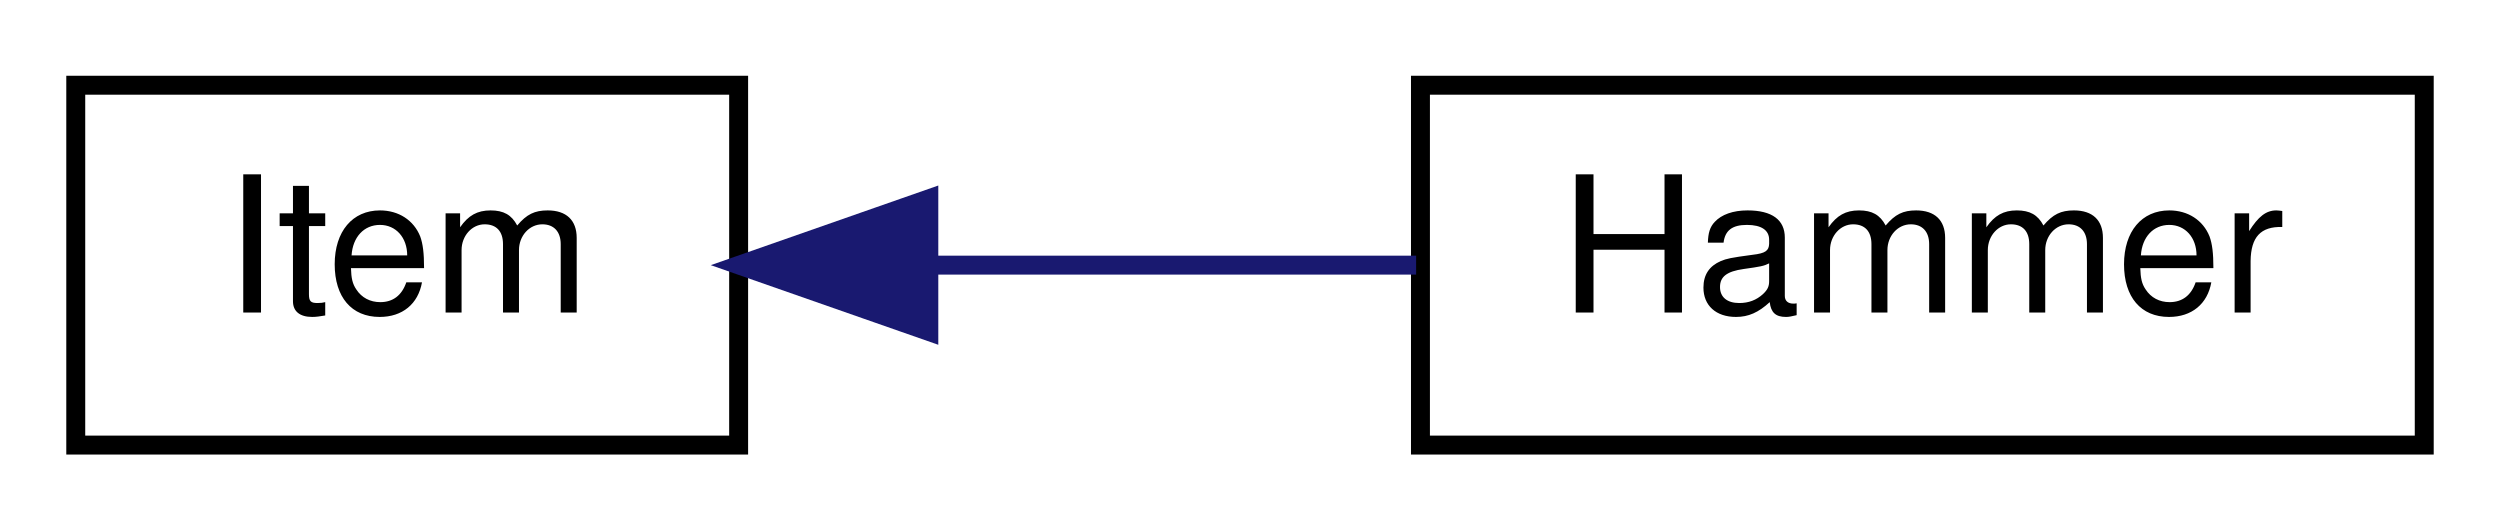
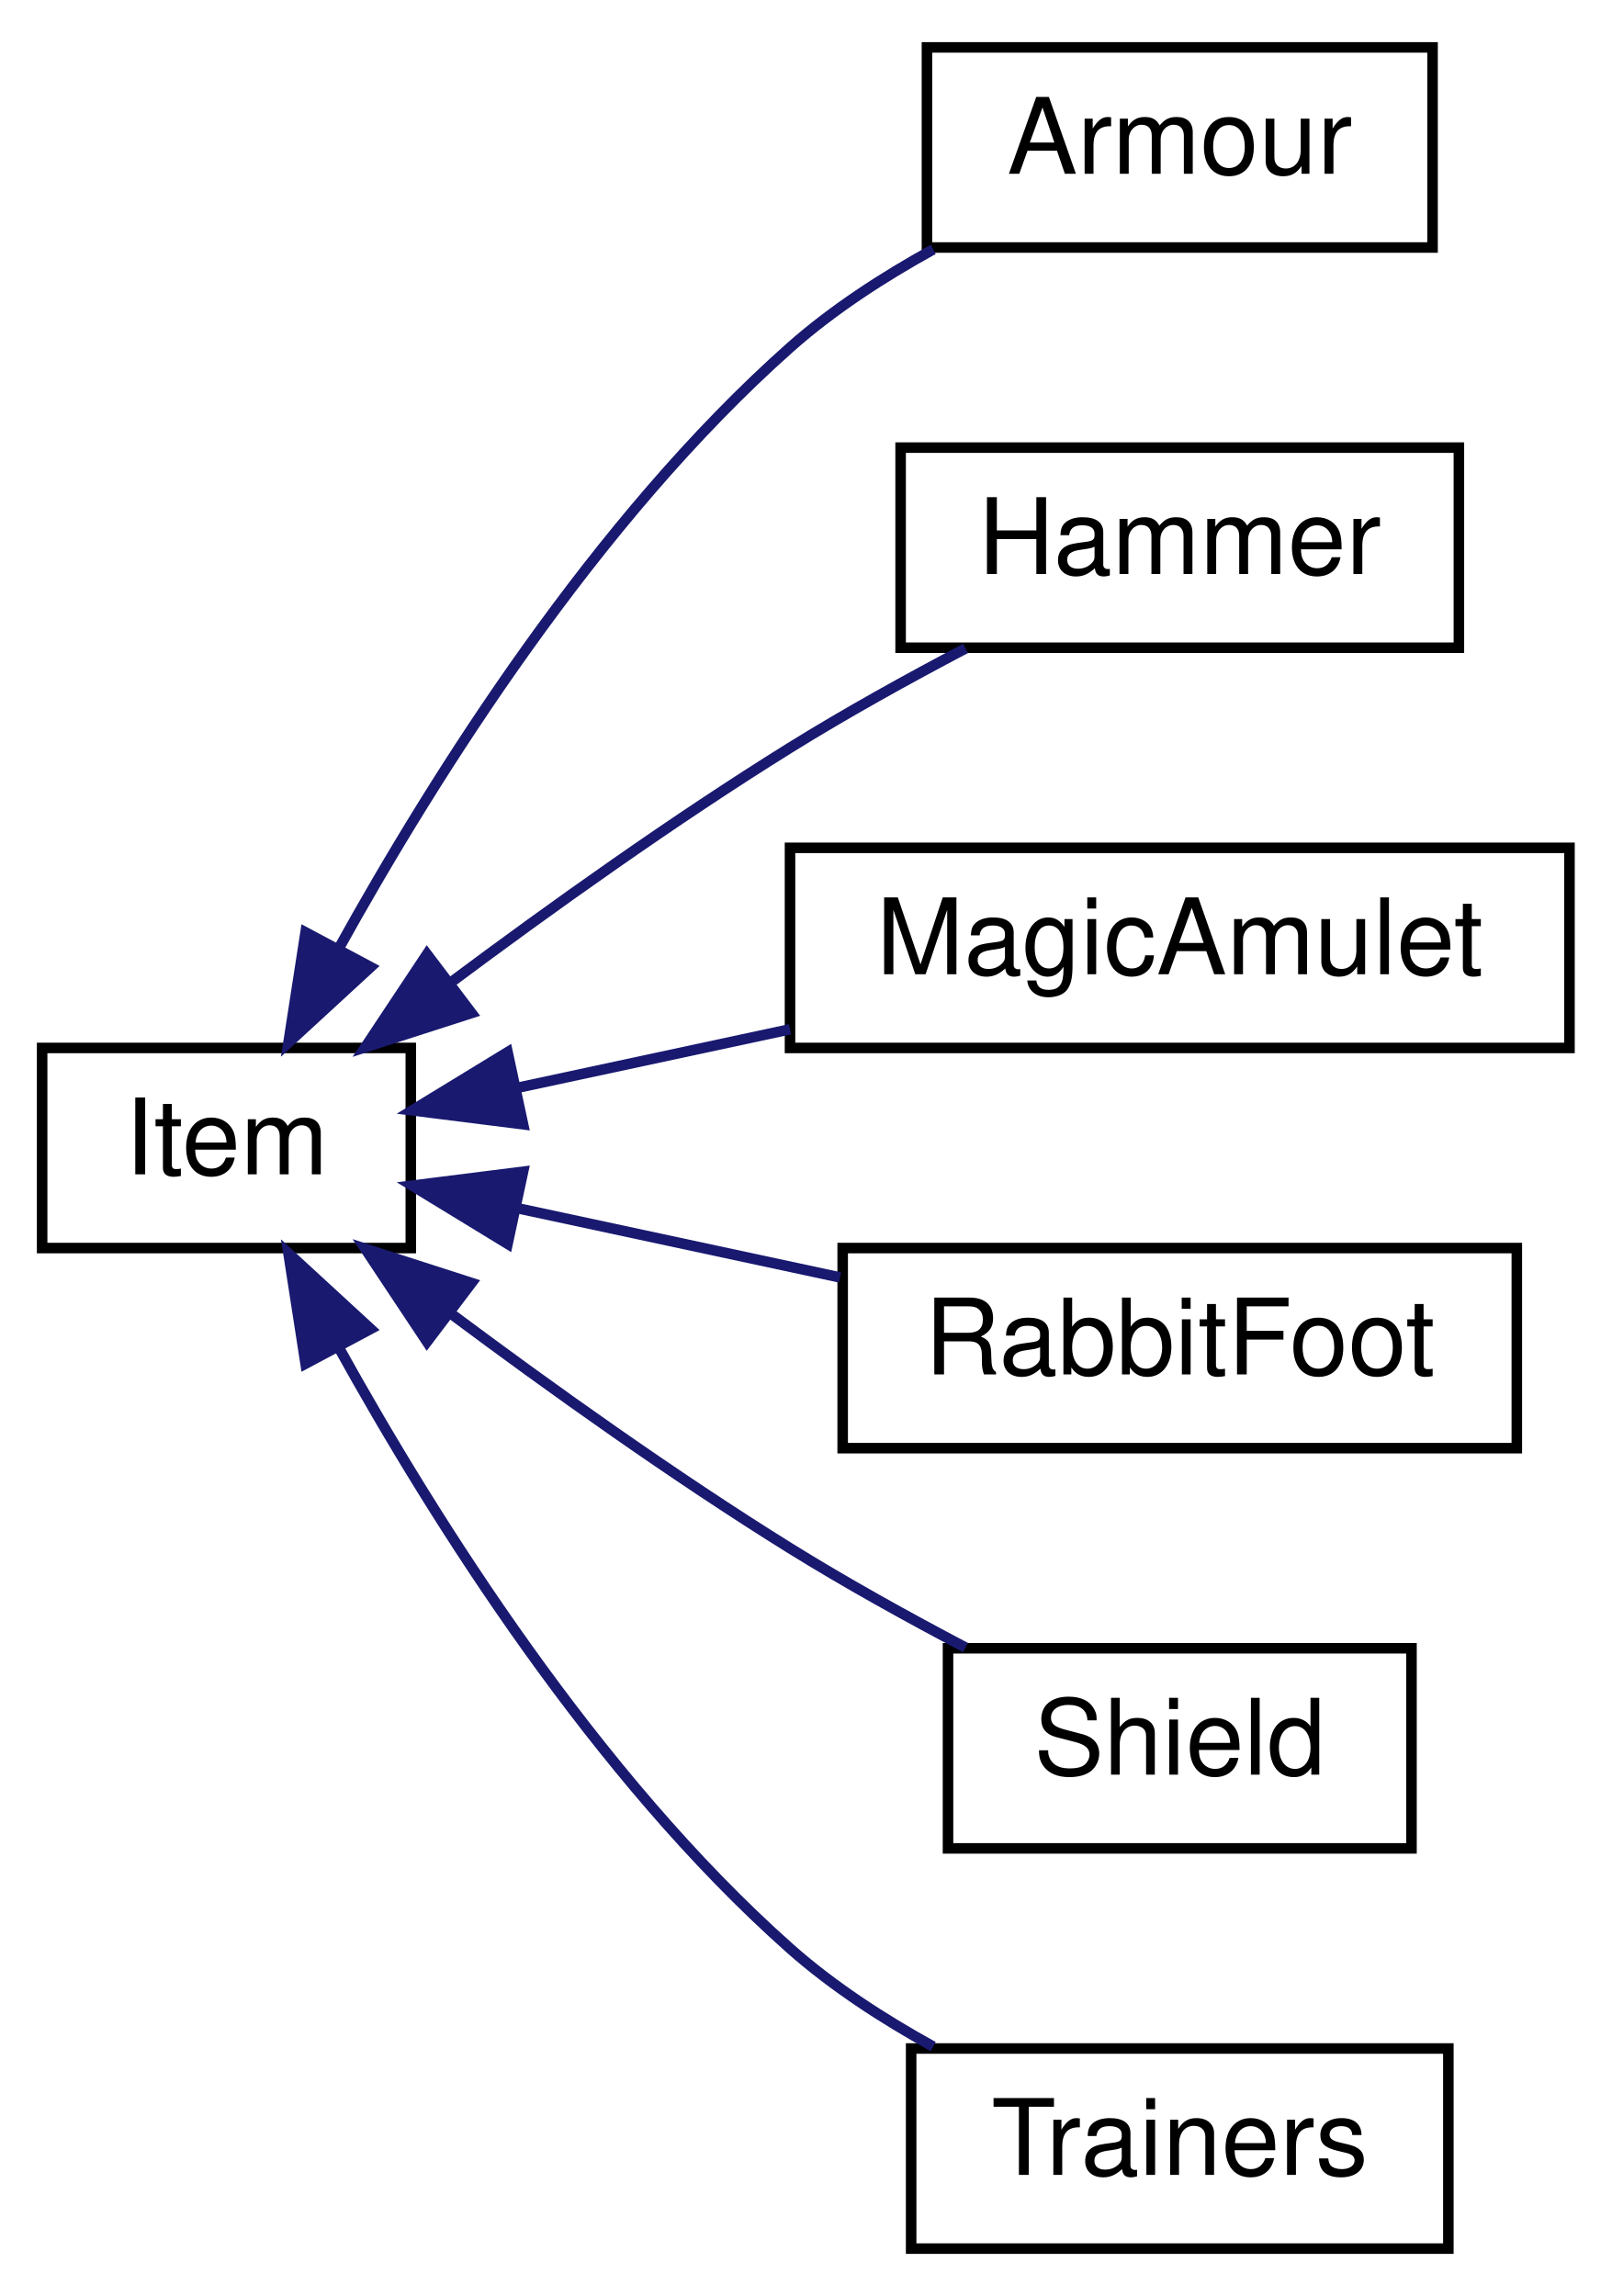
- <svg xmlns="http://www.w3.org/2000/svg" xmlns:xlink="http://www.w3.org/1999/xlink" width="132pt" height="28pt" viewBox="0.00 0.00 132.00 28.00">
-   <g id="graph0" class="graph" transform="scale(1 1) rotate(0) translate(4 24)">
+ <svg xmlns="http://www.w3.org/2000/svg" xmlns:xlink="http://www.w3.org/1999/xlink" width="153pt" height="218pt" viewBox="0.00 0.00 153.00 218.00">
+   <g id="graph0" class="graph" transform="scale(1 1) rotate(0) translate(4 214)">
    <g id="node1" class="node">
      <g id="a_node1">
        <a xlink:href="class_item.html" target="_top" xlink:title="Abstract class for items that can be equipped to a player, increasing some of their stats ...">
-           <polygon fill="none" stroke="black" points="0,-0.5 0,-19.5 35,-19.5 35,-0.5 0,-0.5" />
-           <text text-anchor="middle" x="17.5" y="-7.5" font-family="Helvetica,sans-Serif" font-size="10.00">Item</text>
+           <polygon fill="none" stroke="black" points="0,-95.5 0,-114.5 35,-114.5 35,-95.5 0,-95.5" />
+           <text text-anchor="middle" x="17.5" y="-102.5" font-family="Helvetica,sans-Serif" font-size="10.00">Item</text>
        </a>
      </g>
    </g>
    <g id="node2" class="node">
      <g id="a_node2">
-         <a xlink:href="class_hammer.html" target="_top" xlink:title="An item that increases a player's attack stat by 5 ">
-           <polygon fill="none" stroke="black" points="71,-0.5 71,-19.5 124,-19.5 124,-0.5 71,-0.5" />
-           <text text-anchor="middle" x="97.5" y="-7.5" font-family="Helvetica,sans-Serif" font-size="10.00">Hammer</text>
+         <a xlink:href="class_armour.html" target="_top" xlink:title="An item that increases a player's attack stat by 2 and defence stat by 3 ">
+           <polygon fill="none" stroke="black" points="84,-190.5 84,-209.5 132,-209.5 132,-190.5 84,-190.5" />
+           <text text-anchor="middle" x="108" y="-197.5" font-family="Helvetica,sans-Serif" font-size="10.00">Armour</text>
        </a>
      </g>
    </g>
    <g id="edge1" class="edge">
-       <path fill="none" stroke="midnightblue" d="M45.278,-10C53.529,-10 62.592,-10 70.771,-10" />
-       <polygon fill="midnightblue" stroke="midnightblue" points="45.042,-6.5 35.042,-10 45.042,-13.5 45.042,-6.5" />
+       <path fill="none" stroke="midnightblue" d="M28.099,-123.834C37.321,-140.492 52.553,-164.625 71,-181 75.017,-184.565 79.821,-187.689 84.592,-190.318" />
+       <polygon fill="midnightblue" stroke="midnightblue" points="31.183,-122.178 23.386,-115.005 25.008,-125.475 31.183,-122.178" />
+     </g>
+     <g id="node3" class="node">
+       <g id="a_node3">
+         <a xlink:href="class_hammer.html" target="_top" xlink:title="An item that increases a player's attack stat by 5 ">
+           <polygon fill="none" stroke="black" points="81.5,-152.5 81.5,-171.5 134.5,-171.5 134.5,-152.5 81.5,-152.5" />
+           <text text-anchor="middle" x="108" y="-159.5" font-family="Helvetica,sans-Serif" font-size="10.00">Hammer</text>
+         </a>
+       </g>
+     </g>
+     <g id="edge2" class="edge">
+       <path fill="none" stroke="midnightblue" d="M38.773,-120.698C48.331,-127.831 60.025,-136.179 71,-143 76.282,-146.283 82.187,-149.554 87.662,-152.433" />
+       <polygon fill="midnightblue" stroke="midnightblue" points="40.761,-117.814 30.676,-114.568 36.536,-123.394 40.761,-117.814" />
+     </g>
+     <g id="node4" class="node">
+       <g id="a_node4">
+         <a xlink:href="class_magic_amulet.html" target="_top" xlink:title="An item that increases a player's maximum magic points by 3 ">
+           <polygon fill="none" stroke="black" points="71,-114.5 71,-133.5 145,-133.5 145,-114.5 71,-114.5" />
+           <text text-anchor="middle" x="108" y="-121.5" font-family="Helvetica,sans-Serif" font-size="10.00">MagicAmulet</text>
+         </a>
+       </g>
+     </g>
+     <g id="edge3" class="edge">
+       <path fill="none" stroke="midnightblue" d="M45.167,-110.725C53.293,-112.47 62.362,-114.417 70.998,-116.271" />
+       <polygon fill="midnightblue" stroke="midnightblue" points="45.658,-107.251 35.146,-108.574 44.189,-114.095 45.658,-107.251" />
+     </g>
+     <g id="node5" class="node">
+       <g id="a_node5">
+         <a xlink:href="class_rabbit_foot.html" target="_top" xlink:title="An item that increases a player's luck stat by 5 ">
+           <polygon fill="none" stroke="black" points="76,-76.5 76,-95.5 140,-95.5 140,-76.5 76,-76.5" />
+           <text text-anchor="middle" x="108" y="-83.5" font-family="Helvetica,sans-Serif" font-size="10.00">RabbitFoot</text>
+         </a>
+       </g>
+     </g>
+     <g id="edge4" class="edge">
+       <path fill="none" stroke="midnightblue" d="M44.997,-99.311C54.667,-97.235 65.694,-94.868 75.74,-92.711" />
+       <polygon fill="midnightblue" stroke="midnightblue" points="44.189,-95.905 35.146,-101.426 45.658,-102.749 44.189,-95.905" />
+     </g>
+     <g id="node6" class="node">
+       <g id="a_node6">
+         <a xlink:href="class_shield.html" target="_top" xlink:title="An item that increases a player's defence stat by 5 ">
+           <polygon fill="none" stroke="black" points="86,-38.5 86,-57.5 130,-57.5 130,-38.5 86,-38.5" />
+           <text text-anchor="middle" x="108" y="-45.5" font-family="Helvetica,sans-Serif" font-size="10.00">Shield</text>
+         </a>
+       </g>
+     </g>
+     <g id="edge5" class="edge">
+       <path fill="none" stroke="midnightblue" d="M38.773,-89.302C48.331,-82.169 60.025,-73.821 71,-67 76.282,-63.717 82.187,-60.446 87.662,-57.567" />
+       <polygon fill="midnightblue" stroke="midnightblue" points="36.536,-86.606 30.676,-95.432 40.761,-92.186 36.536,-86.606" />
+     </g>
+     <g id="node7" class="node">
+       <g id="a_node7">
+         <a xlink:href="class_trainers.html" target="_top" xlink:title="An item that increases a player's speed stat by 5 ">
+           <polygon fill="none" stroke="black" points="82.5,-0.5 82.5,-19.5 133.5,-19.5 133.5,-0.5 82.5,-0.5" />
+           <text text-anchor="middle" x="108" y="-7.5" font-family="Helvetica,sans-Serif" font-size="10.00">Trainers</text>
+         </a>
+       </g>
+     </g>
+     <g id="edge6" class="edge">
+       <path fill="none" stroke="midnightblue" d="M28.099,-86.166C37.321,-69.508 52.553,-45.374 71,-29 75.017,-25.434 79.821,-22.311 84.592,-19.682" />
+       <polygon fill="midnightblue" stroke="midnightblue" points="25.008,-84.525 23.386,-94.995 31.183,-87.822 25.008,-84.525" />
    </g>
  </g>
</svg>
